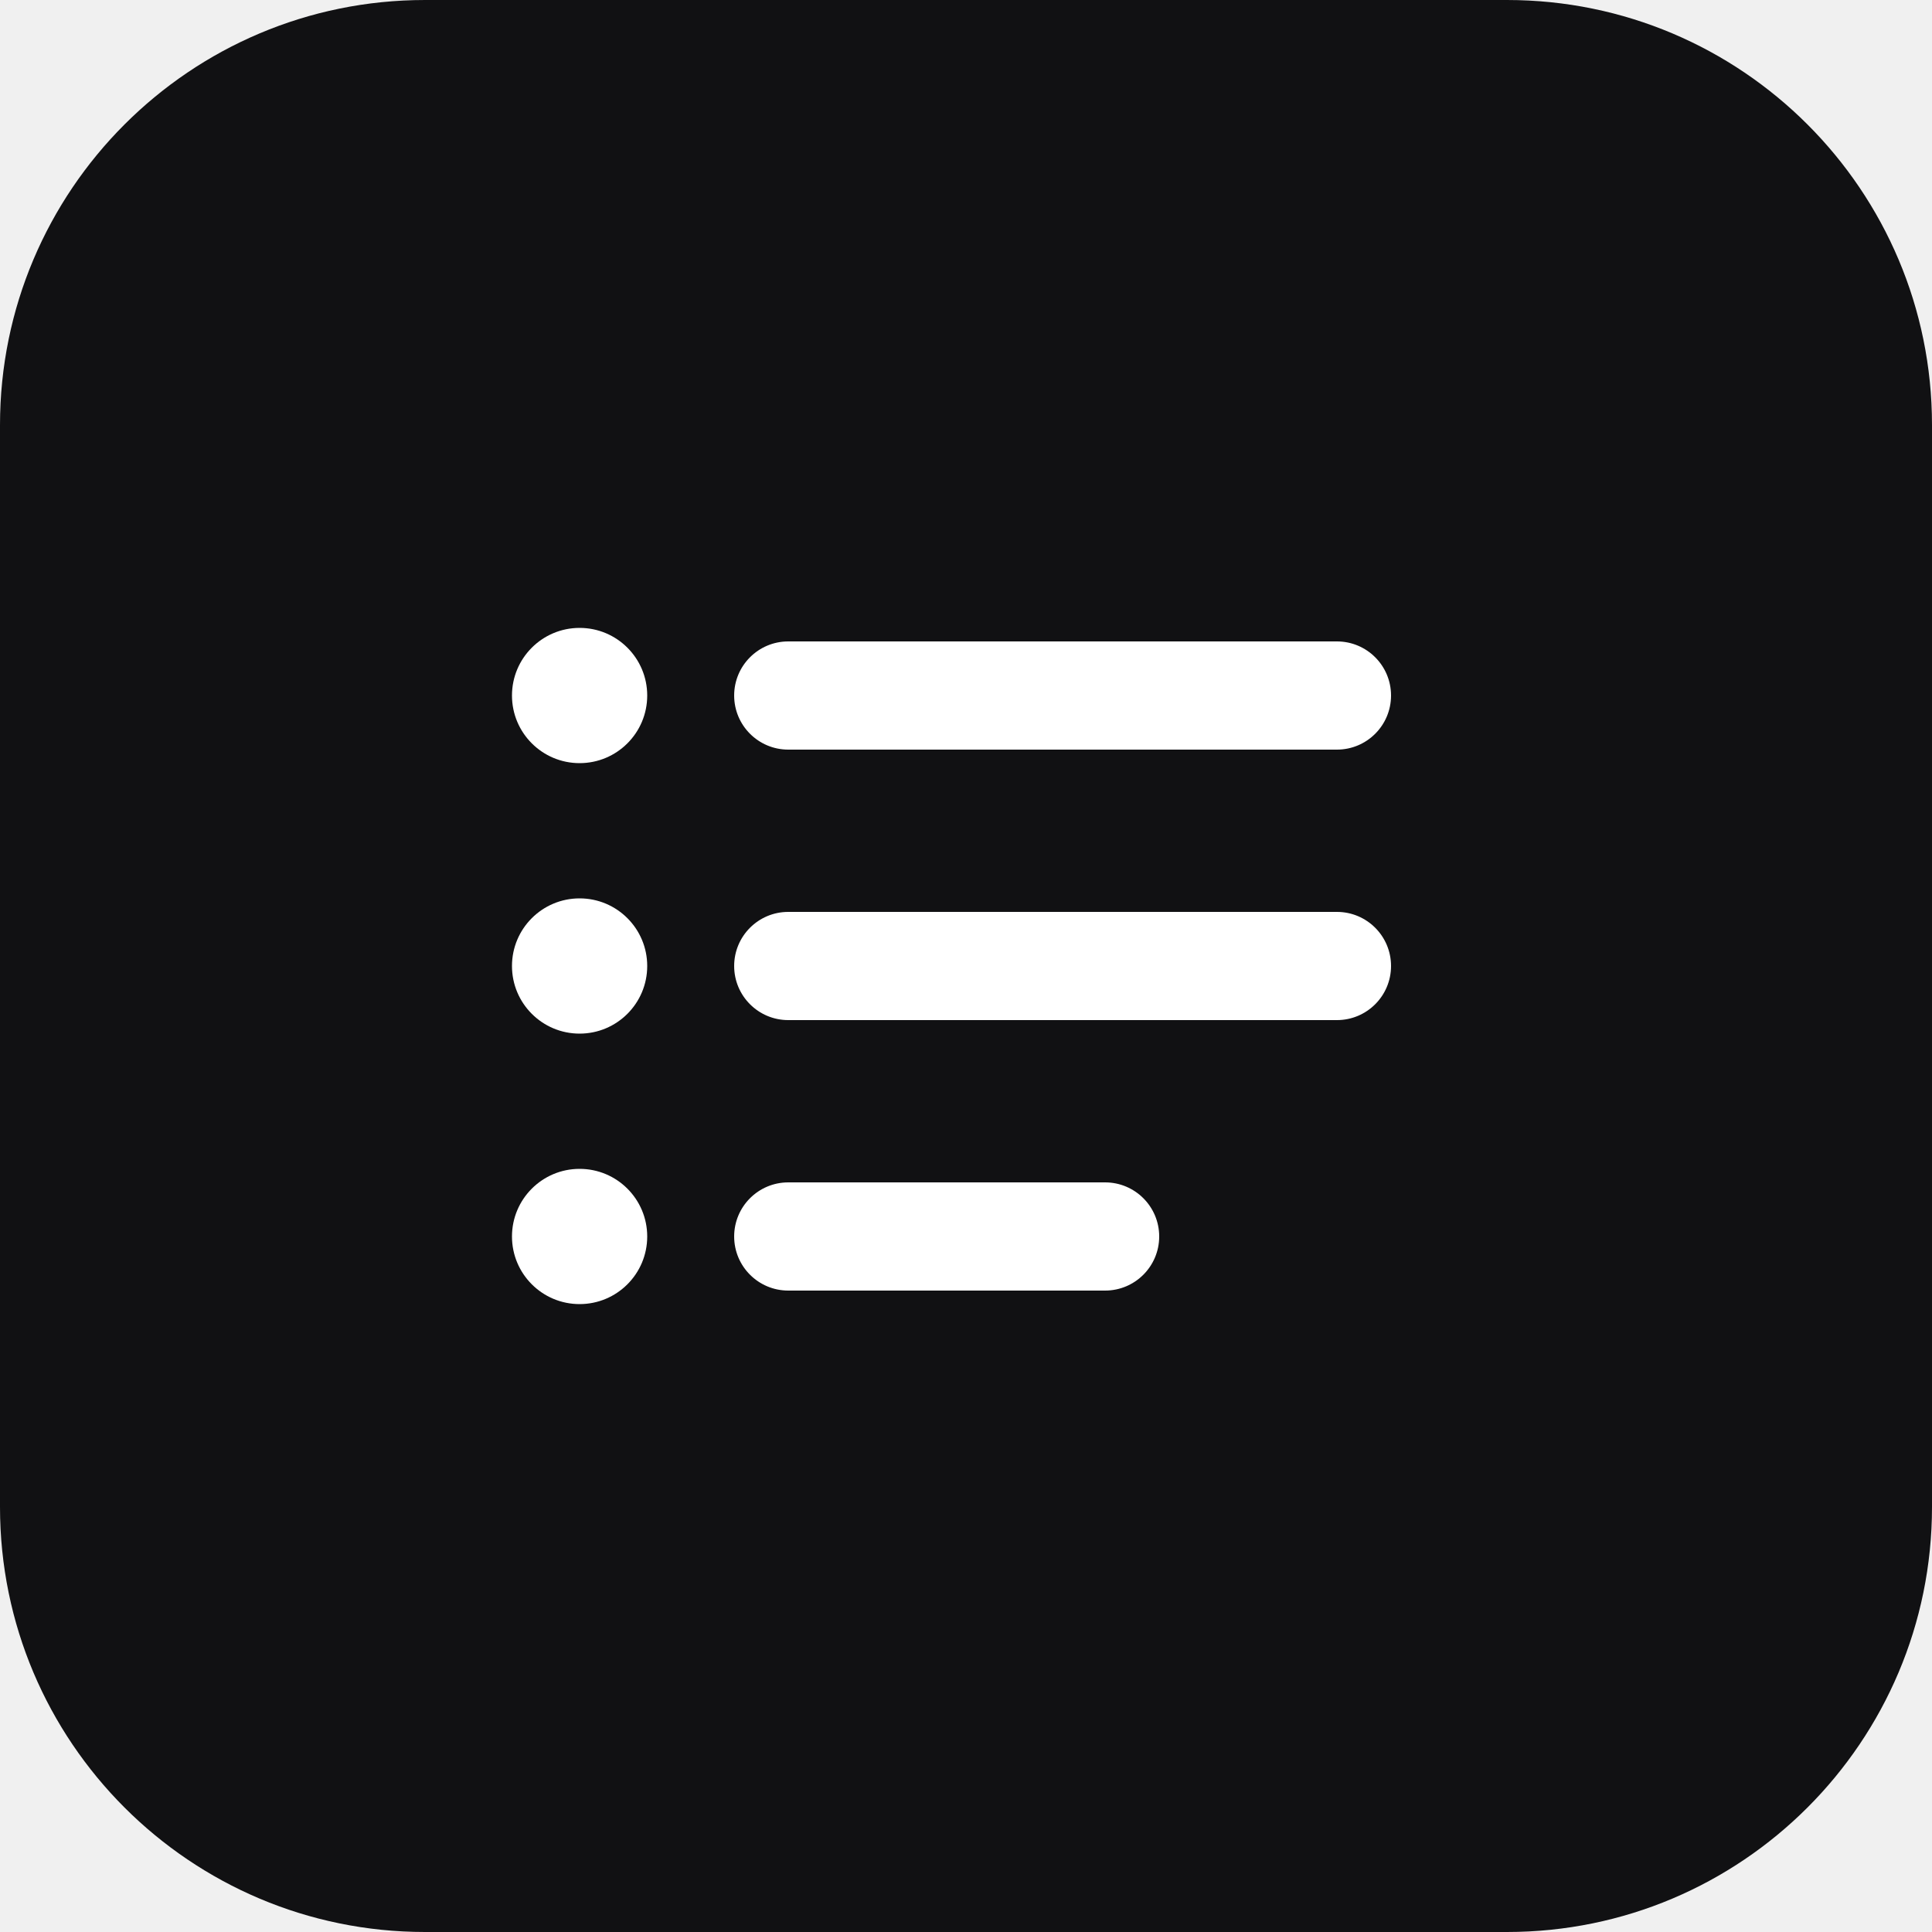
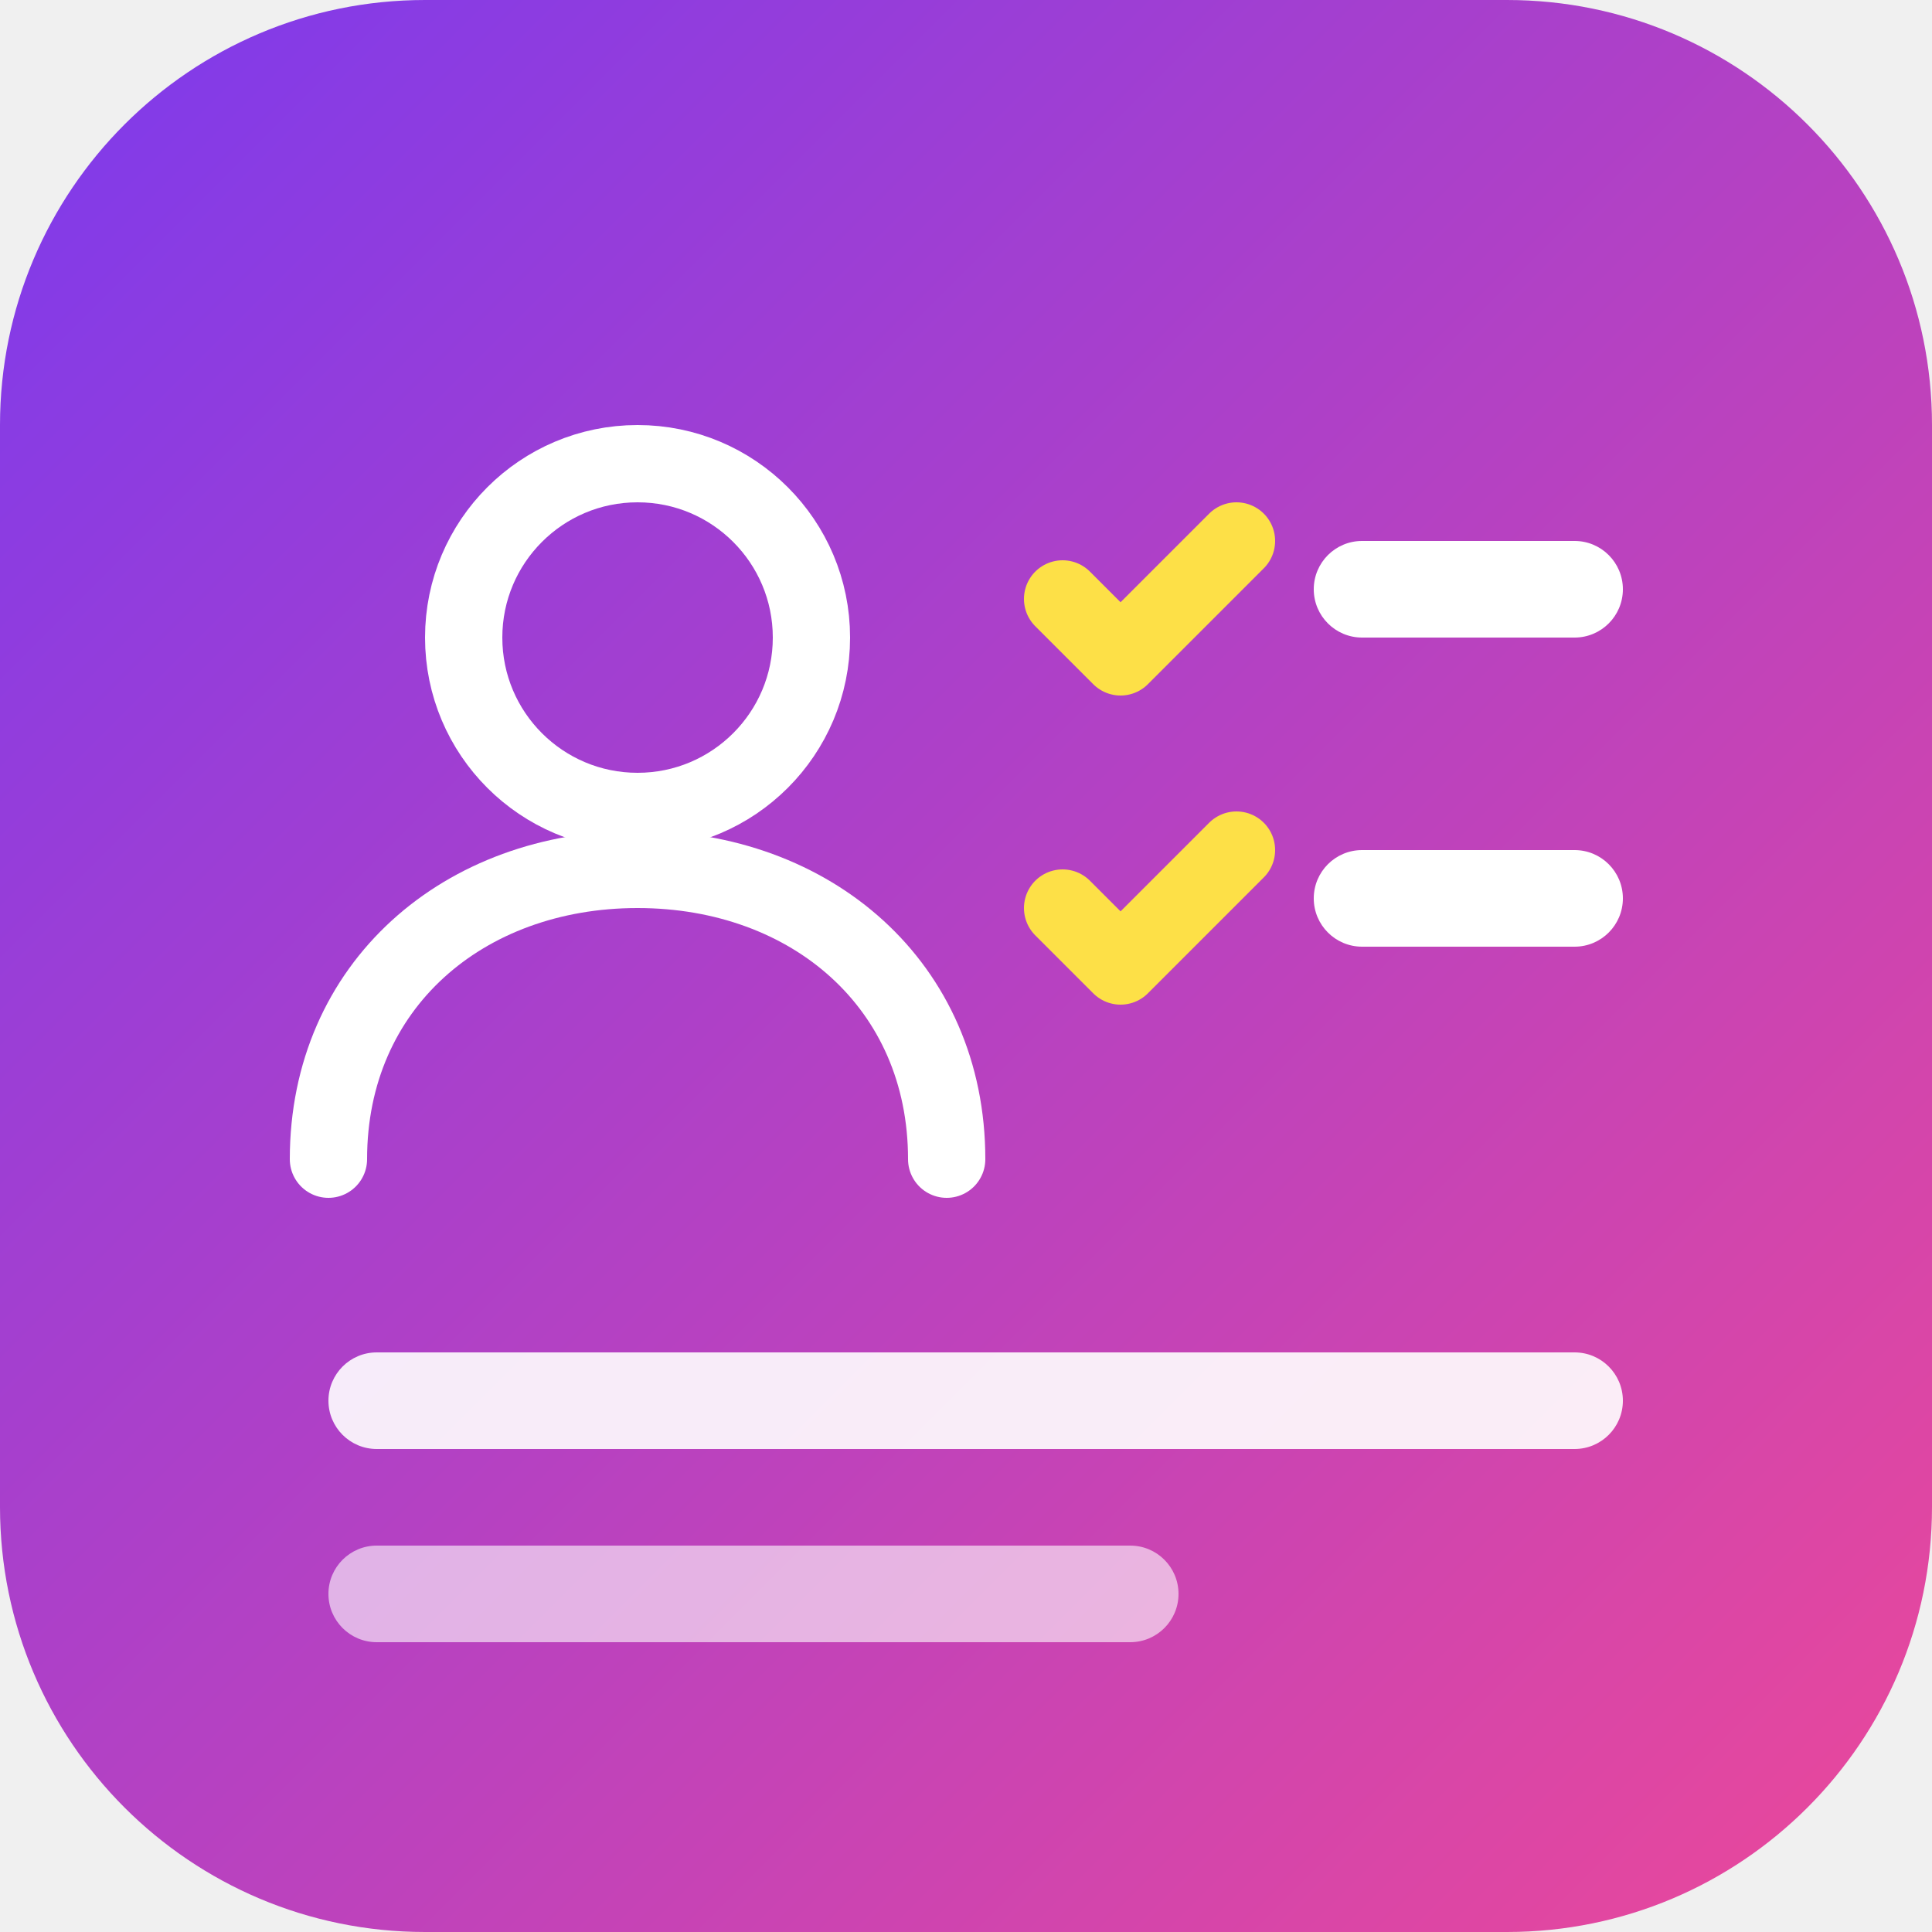
<svg xmlns="http://www.w3.org/2000/svg" viewBox="0 0 100 100">
-   <rect width="100" height="100" rx="22" fill="#111113" />
+   <defs>
+     <linearGradient id="bg" x1="0" y1="0" x2="1" y2="1">
+       <stop offset="0" stop-color="#7c3aed" />
+       <stop offset="1" stop-color="#ec4899" />
+     </linearGradient>
+   </defs>
+   <rect width="100" height="100" rx="22" fill="url(#bg)" />
+   <g fill="none" stroke="#fff" stroke-width="4" stroke-linecap="round" stroke-linejoin="round">
+     <circle cx="33" cy="33" r="9" />
+     <path d="M17 60c0-9 7-15 16-15s16 6 16 15" />
+   </g>
+   <g fill="none" stroke="#fde047" stroke-width="4" stroke-linecap="round" stroke-linejoin="round">
+     <path d="M55 31l3 3 6-6" />
+     <path d="M55 47l3 3 6-6" />
+   </g>
  <g fill="#fff">
-     <circle cx="30" cy="36" r="3.5" />
-     <rect x="38" y="33.2" width="34" height="5.6" rx="2.8" />
-     <circle cx="30" cy="50" r="3.5" />
-     <rect x="38" y="47.2" width="34" height="5.6" rx="2.8" />
-     <circle cx="30" cy="64" r="3.5" />
-     <rect x="38" y="61.2" width="22" height="5.6" rx="2.8" />
+     <rect x="68" y="28" width="16" height="5" rx="2.5" />
+     <rect x="68" y="44" width="16" height="5" rx="2.5" />
+     <rect x="17" y="70" width="67" height="5" rx="2.5" opacity=".9" />
+     <rect x="17" y="80" width="44" height="5" rx="2.5" opacity=".6" />
  </g>
</svg>
